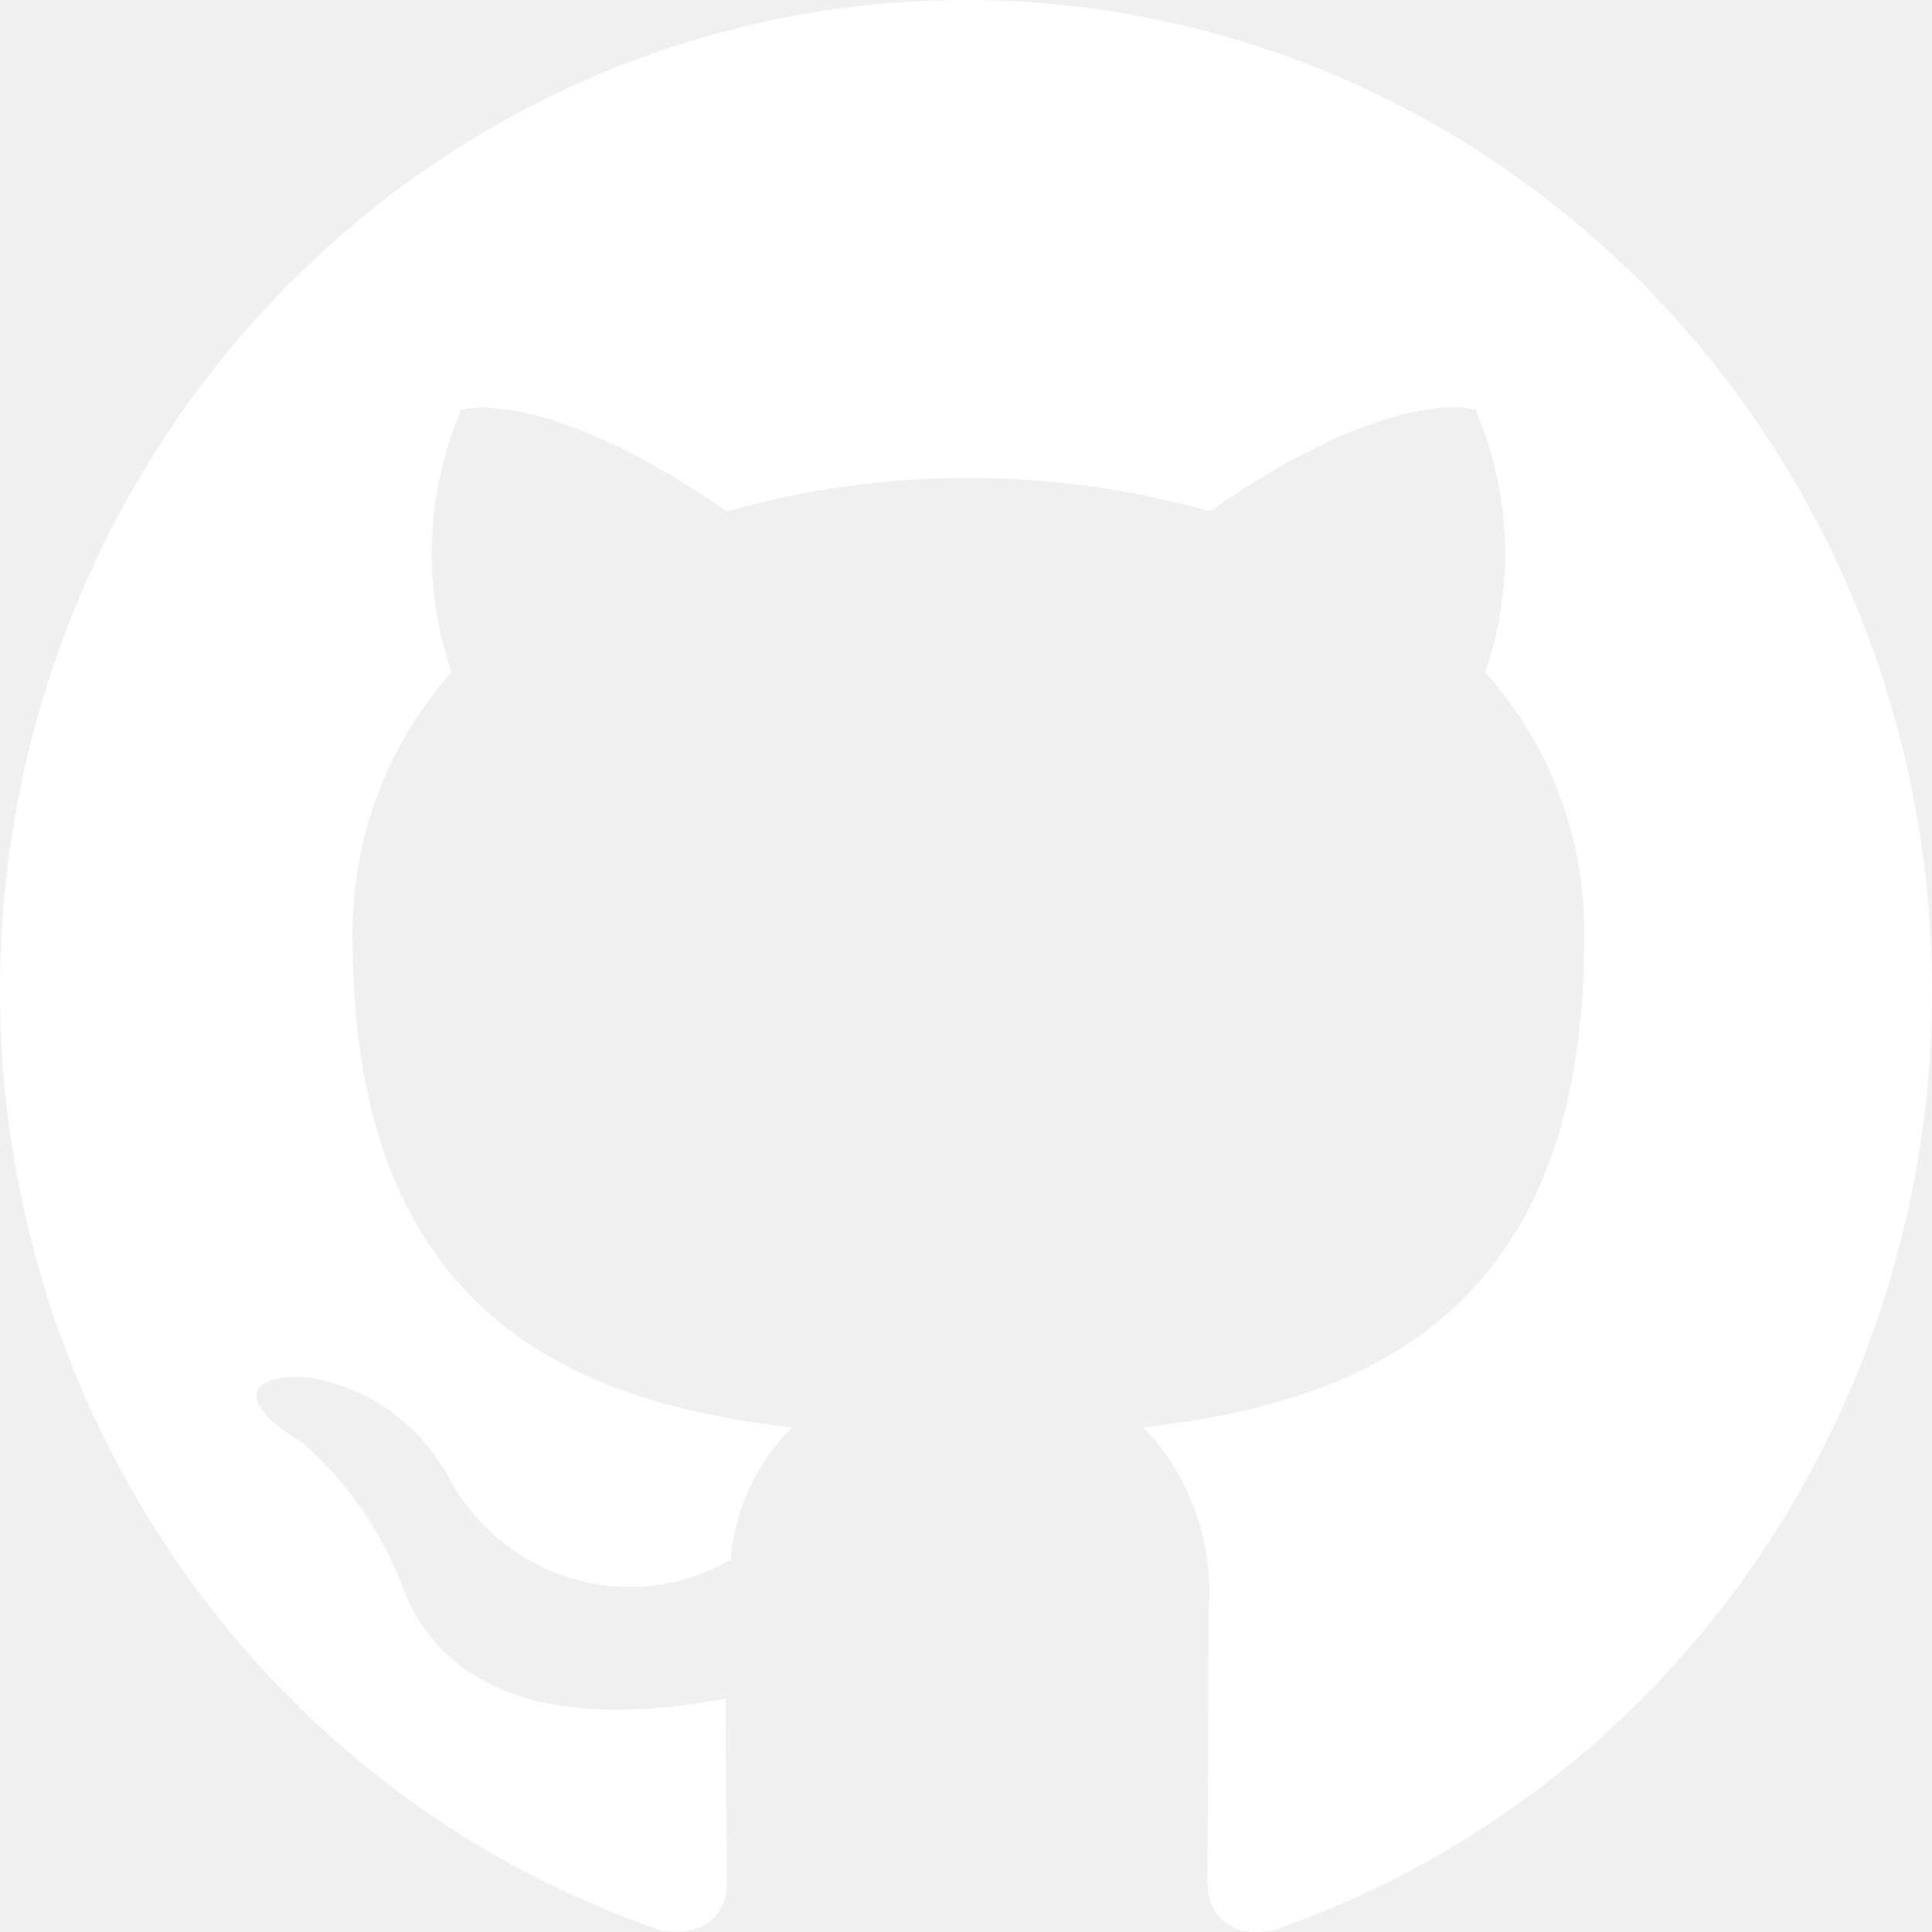
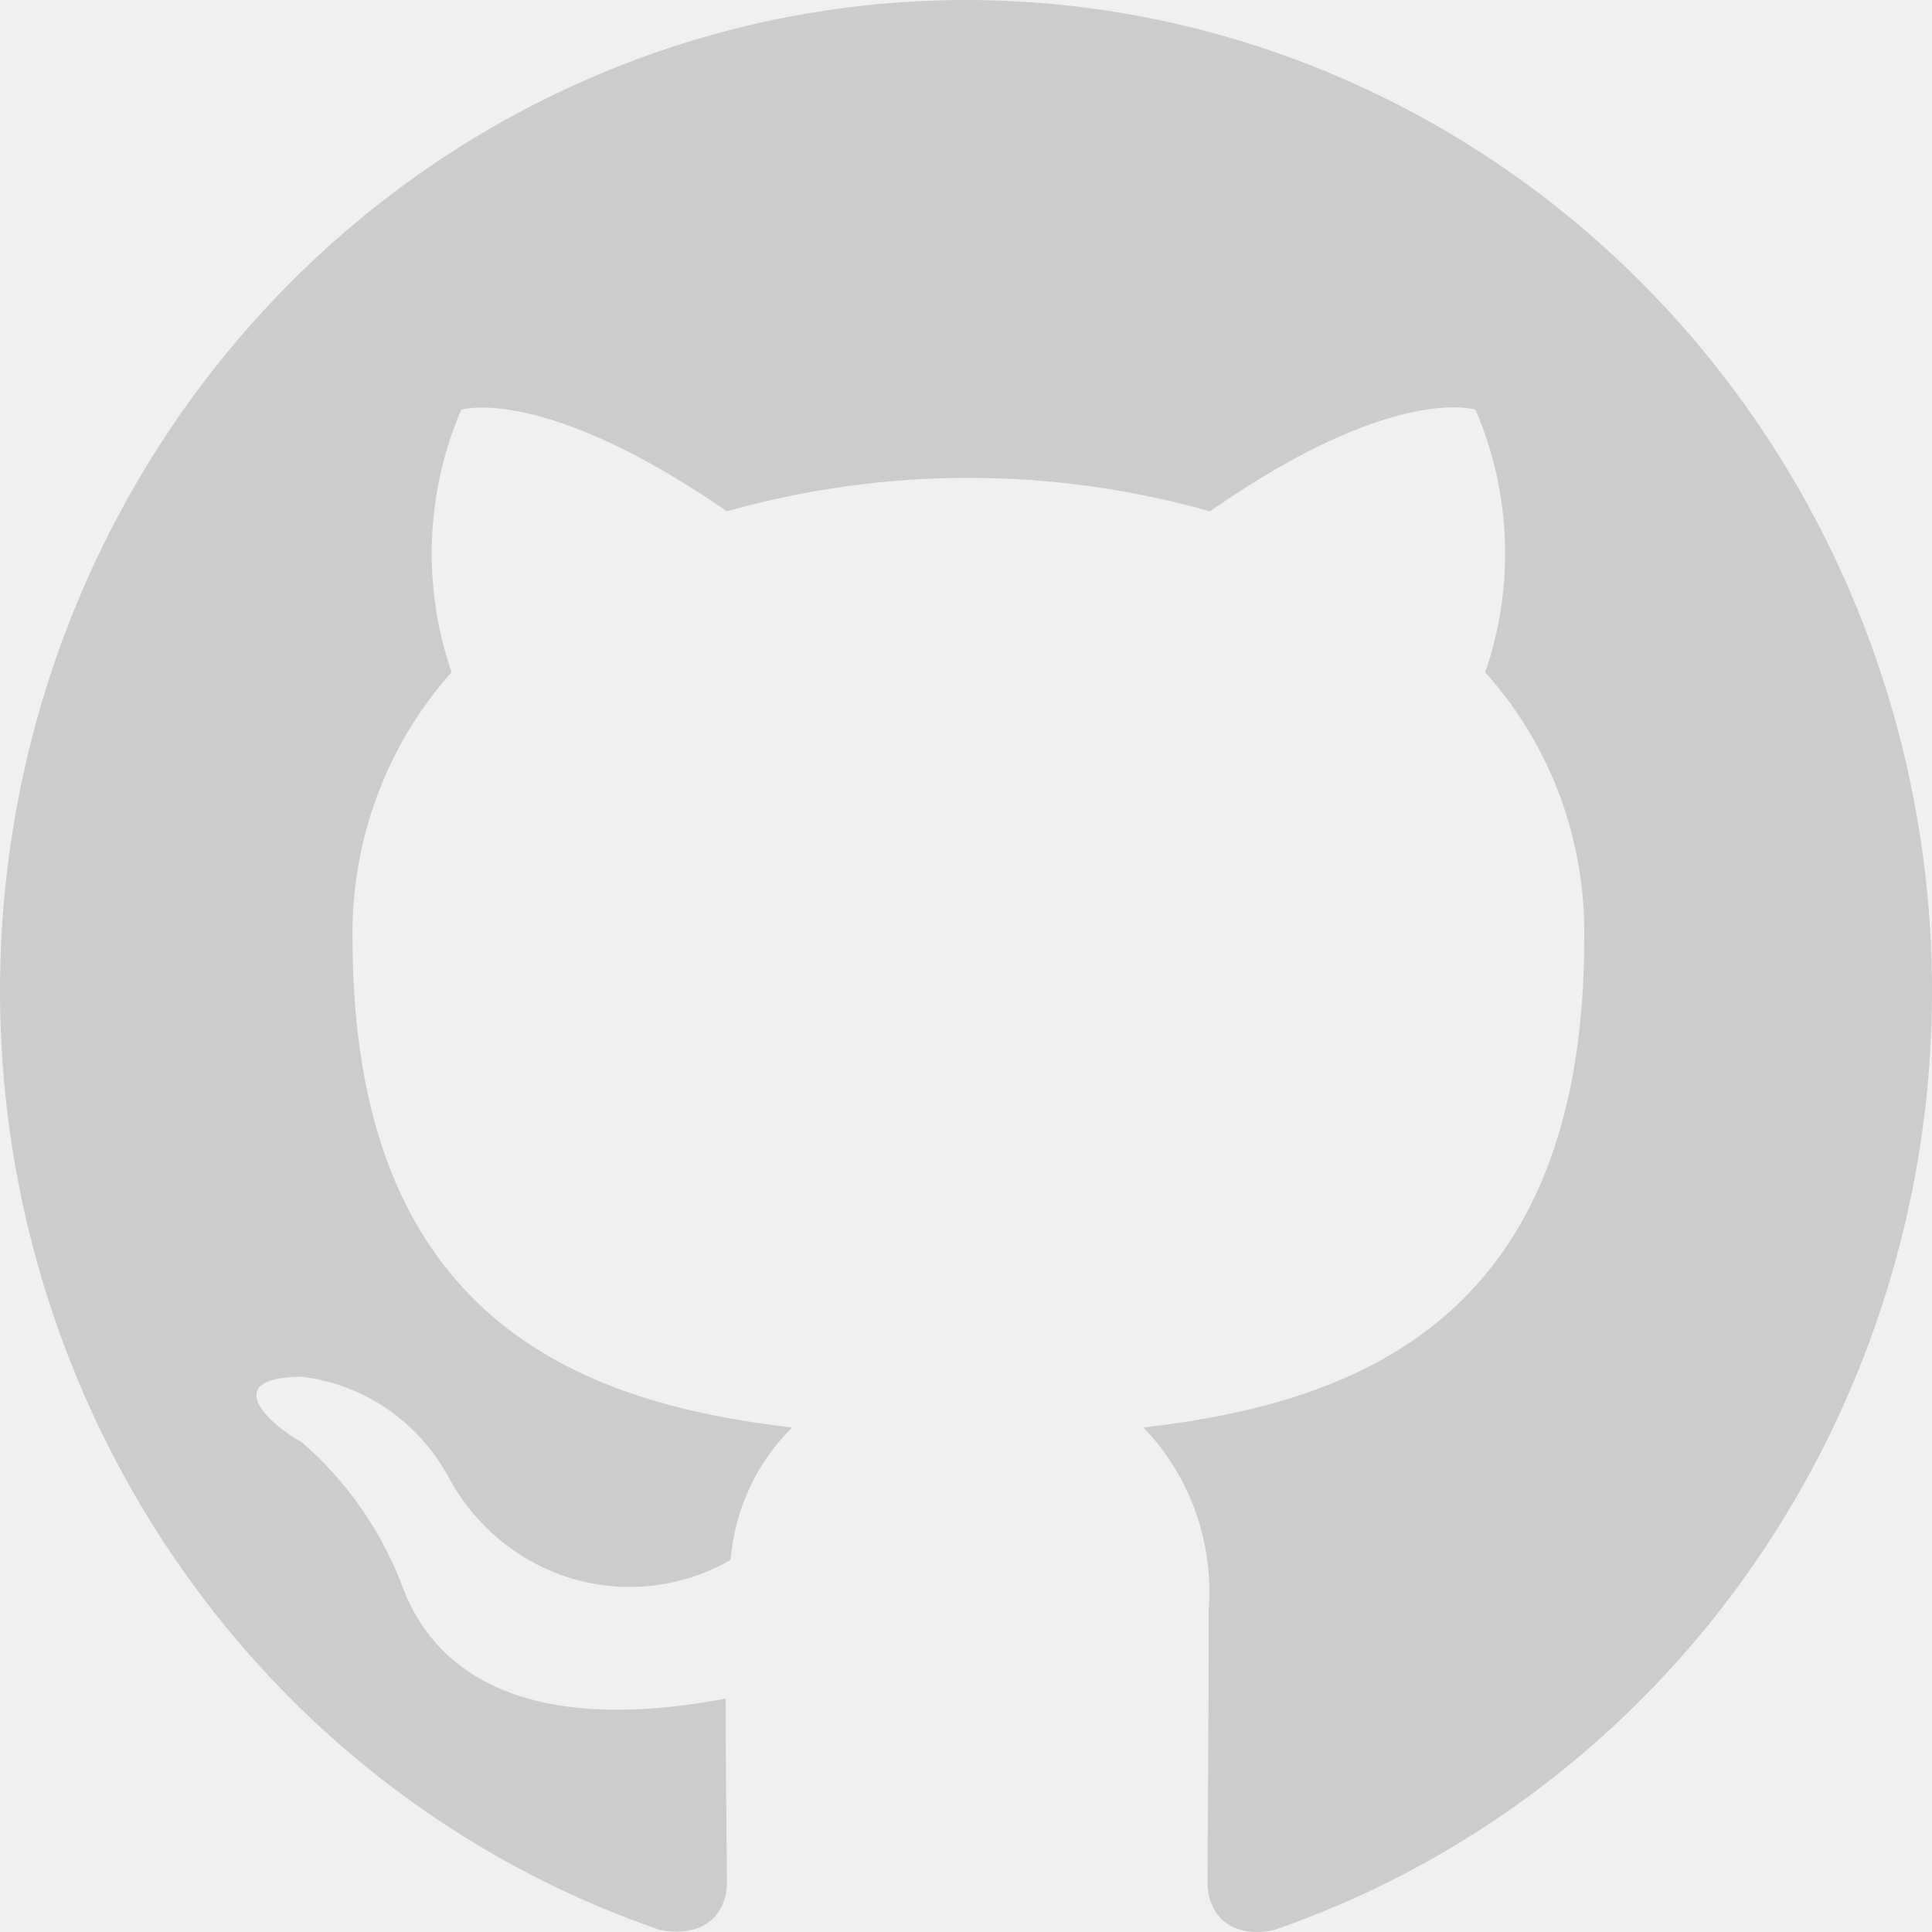
<svg xmlns="http://www.w3.org/2000/svg" width="23" height="23" viewBox="0 0 23 23" fill="none">
-   <path d="M11.5 0C8.769 0 6.128 0.996 4.048 2.811C1.968 4.625 0.586 7.139 0.149 9.903C-0.289 12.666 0.247 15.499 1.661 17.895C3.074 20.29 5.273 22.092 7.863 22.977C8.438 23.081 8.654 22.727 8.654 22.417C8.654 22.137 8.639 21.209 8.639 20.221C5.75 20.767 5.003 19.499 4.772 18.836C4.517 18.191 4.113 17.619 3.594 17.17C3.191 16.949 2.616 16.404 3.579 16.389C3.947 16.43 4.3 16.561 4.608 16.772C4.915 16.982 5.169 17.265 5.347 17.598C5.505 17.887 5.716 18.143 5.97 18.348C6.223 18.554 6.514 18.706 6.825 18.797C7.136 18.887 7.462 18.914 7.783 18.875C8.104 18.836 8.415 18.733 8.697 18.571C8.747 17.971 9.007 17.411 9.43 16.994C6.871 16.699 4.197 15.682 4.197 11.172C4.181 10 4.603 8.866 5.376 8.003C5.025 6.985 5.066 5.867 5.491 4.878C5.491 4.878 6.454 4.569 8.654 6.087C10.535 5.556 12.522 5.556 14.404 6.087C16.603 4.554 17.566 4.878 17.566 4.878C17.992 5.867 18.033 6.985 17.681 8.003C18.457 8.865 18.879 10 18.86 11.172C18.86 15.697 16.172 16.699 13.613 16.994C13.887 17.279 14.099 17.621 14.233 17.998C14.367 18.374 14.42 18.776 14.389 19.175C14.389 20.752 14.375 22.019 14.375 22.417C14.375 22.727 14.591 23.095 15.165 22.977C17.752 22.085 19.944 20.279 21.351 17.882C22.759 15.485 23.29 12.654 22.849 9.893C22.409 7.132 21.026 4.621 18.947 2.809C16.868 0.997 14.229 0.001 11.5 0Z" fill="white" />
+   <path d="M11.5 0C8.769 0 6.128 0.996 4.048 2.811C1.968 4.625 0.586 7.139 0.149 9.903C-0.289 12.666 0.247 15.499 1.661 17.895C3.074 20.29 5.273 22.092 7.863 22.977C8.438 23.081 8.654 22.727 8.654 22.417C8.654 22.137 8.639 21.209 8.639 20.221C5.75 20.767 5.003 19.499 4.772 18.836C4.517 18.191 4.113 17.619 3.594 17.17C3.191 16.949 2.616 16.404 3.579 16.389C3.947 16.43 4.3 16.561 4.608 16.772C4.915 16.982 5.169 17.265 5.347 17.598C5.505 17.887 5.716 18.143 5.97 18.348C6.223 18.554 6.514 18.706 6.825 18.797C7.136 18.887 7.462 18.914 7.783 18.875C8.104 18.836 8.415 18.733 8.697 18.571C8.747 17.971 9.007 17.411 9.43 16.994C6.871 16.699 4.197 15.682 4.197 11.172C4.181 10 4.603 8.866 5.376 8.003C5.025 6.985 5.066 5.867 5.491 4.878C5.491 4.878 6.454 4.569 8.654 6.087C10.535 5.556 12.522 5.556 14.404 6.087C16.603 4.554 17.566 4.878 17.566 4.878C17.992 5.867 18.033 6.985 17.681 8.003C18.457 8.865 18.879 10 18.86 11.172C18.86 15.697 16.172 16.699 13.613 16.994C13.887 17.279 14.099 17.621 14.233 17.998C14.367 18.374 14.42 18.776 14.389 19.175C14.389 20.752 14.375 22.019 14.375 22.417C14.375 22.727 14.591 23.095 15.165 22.977C17.752 22.085 19.944 20.279 21.351 17.882C22.759 15.485 23.29 12.654 22.849 9.893C22.409 7.132 21.026 4.621 18.947 2.809C16.868 0.997 14.229 0.001 11.5 0Z" fill="#CCCCCC" />
</svg>
